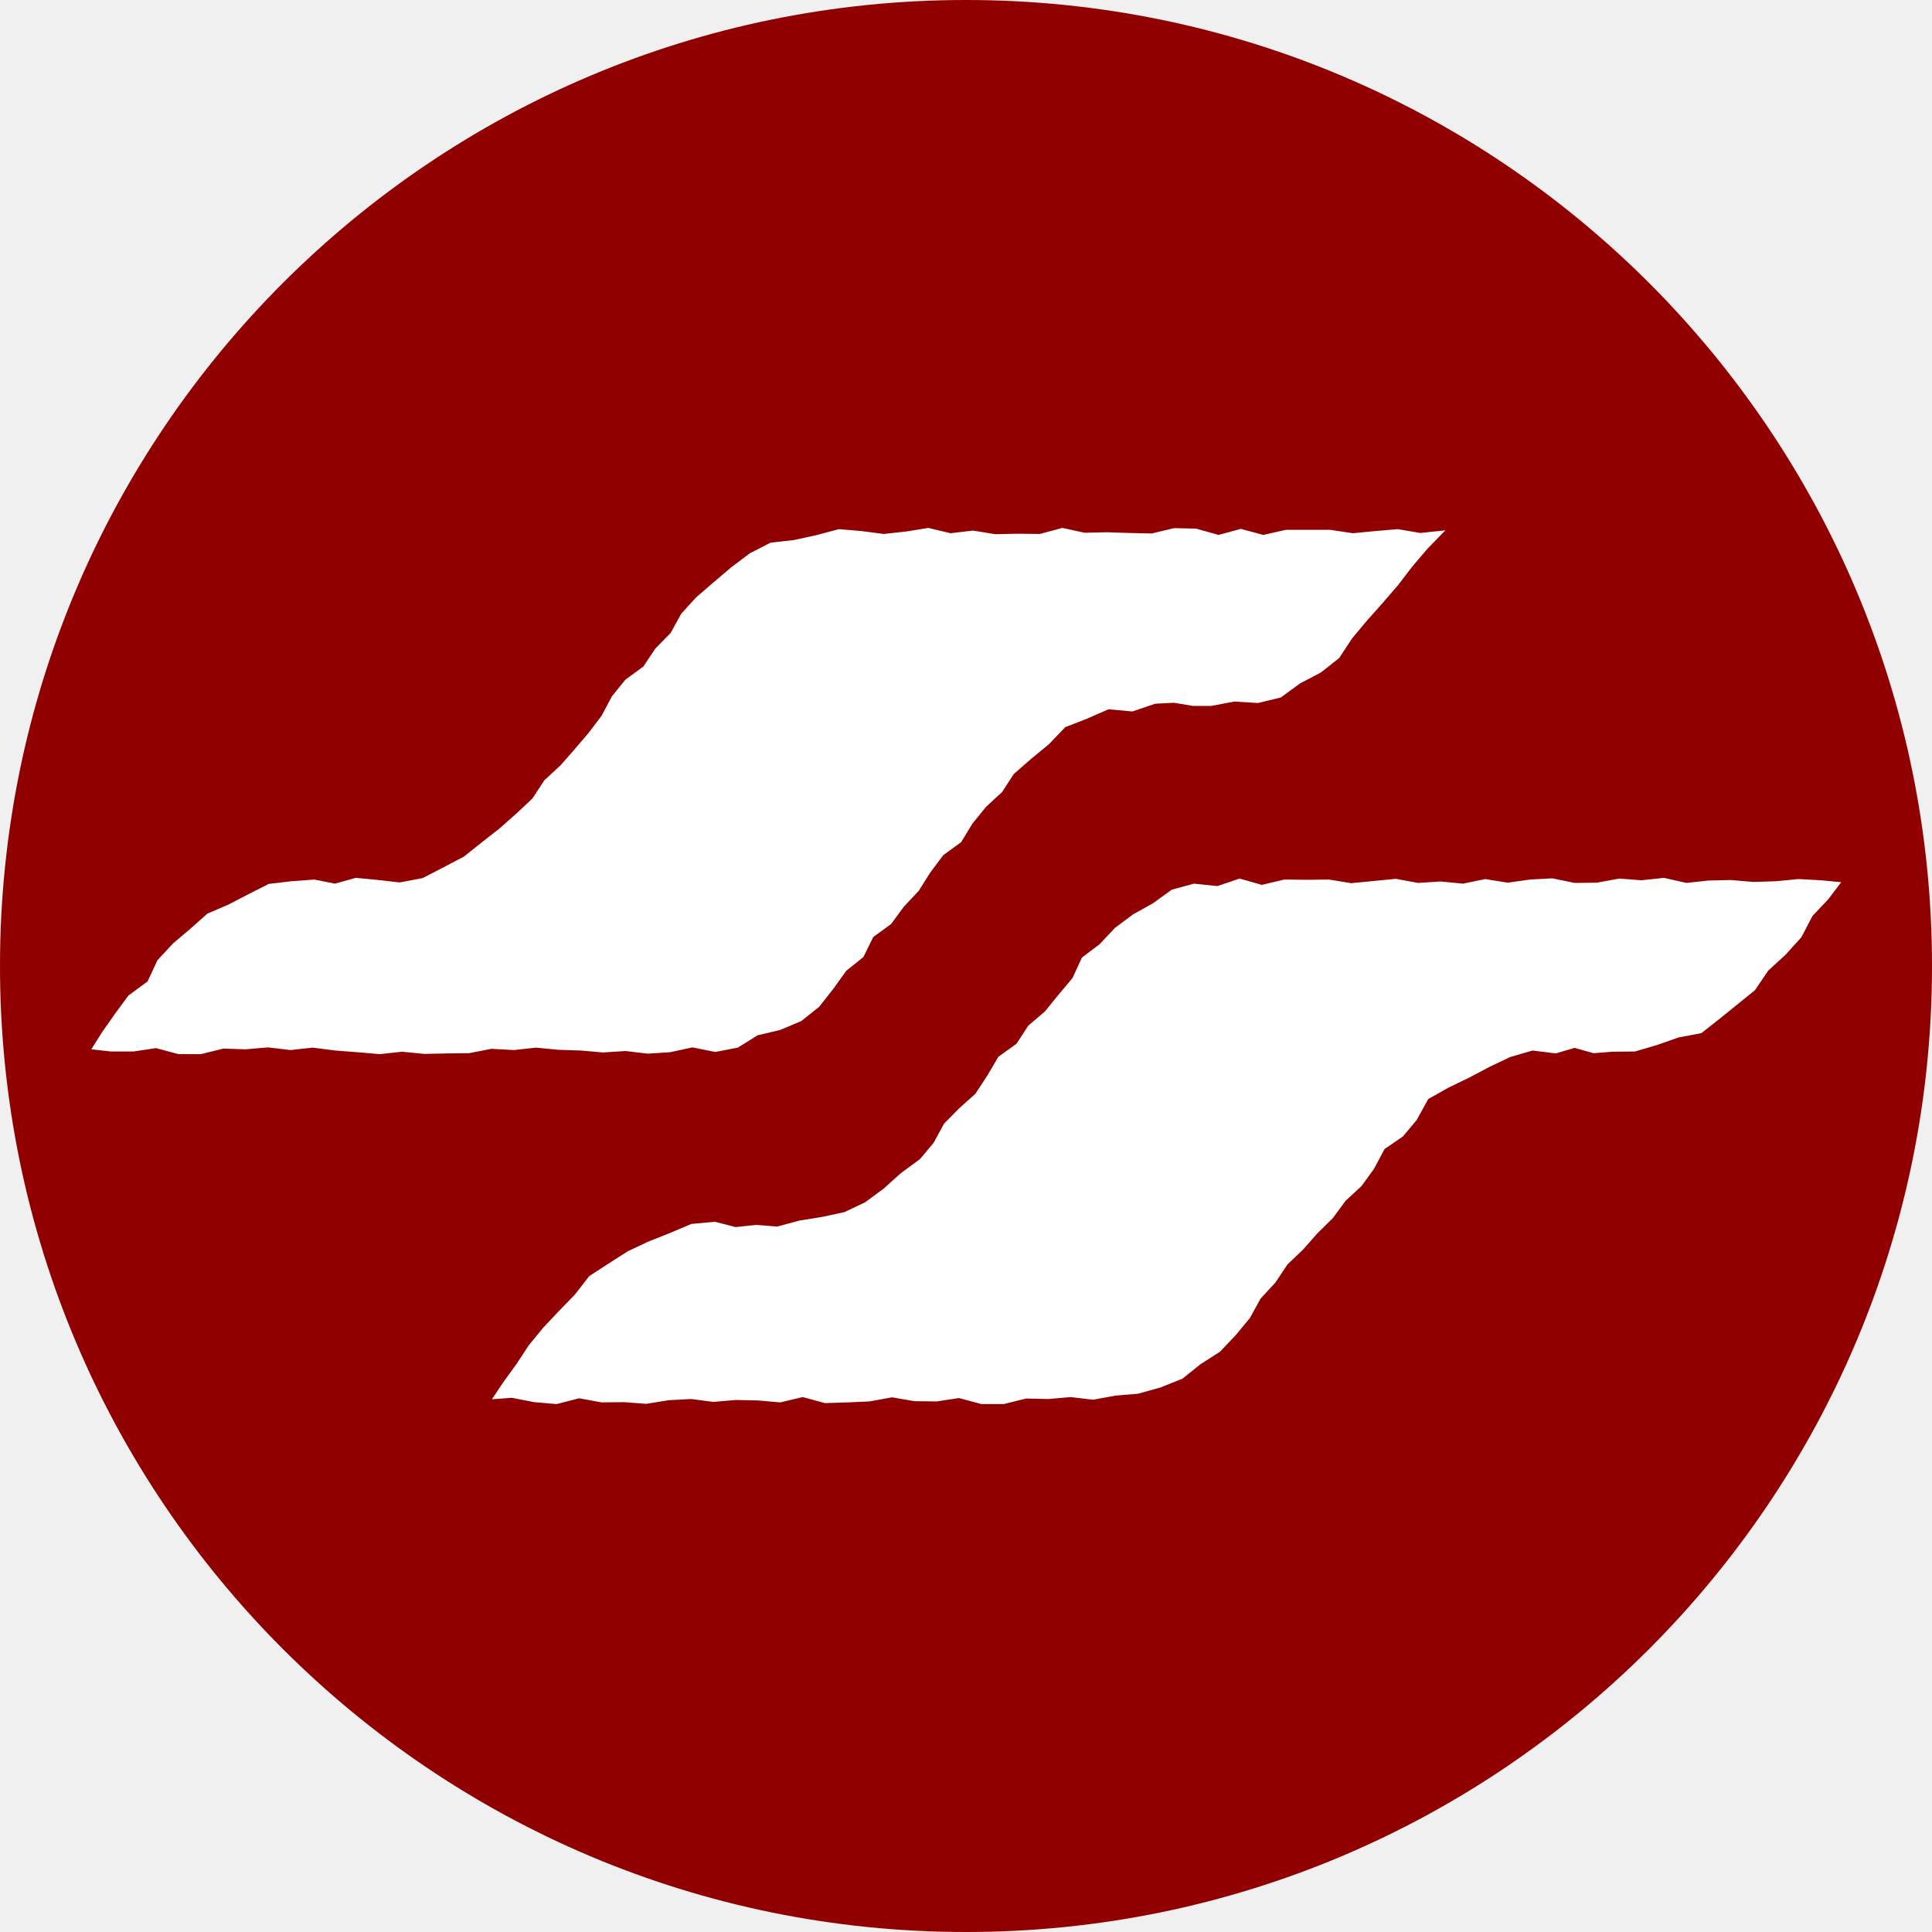
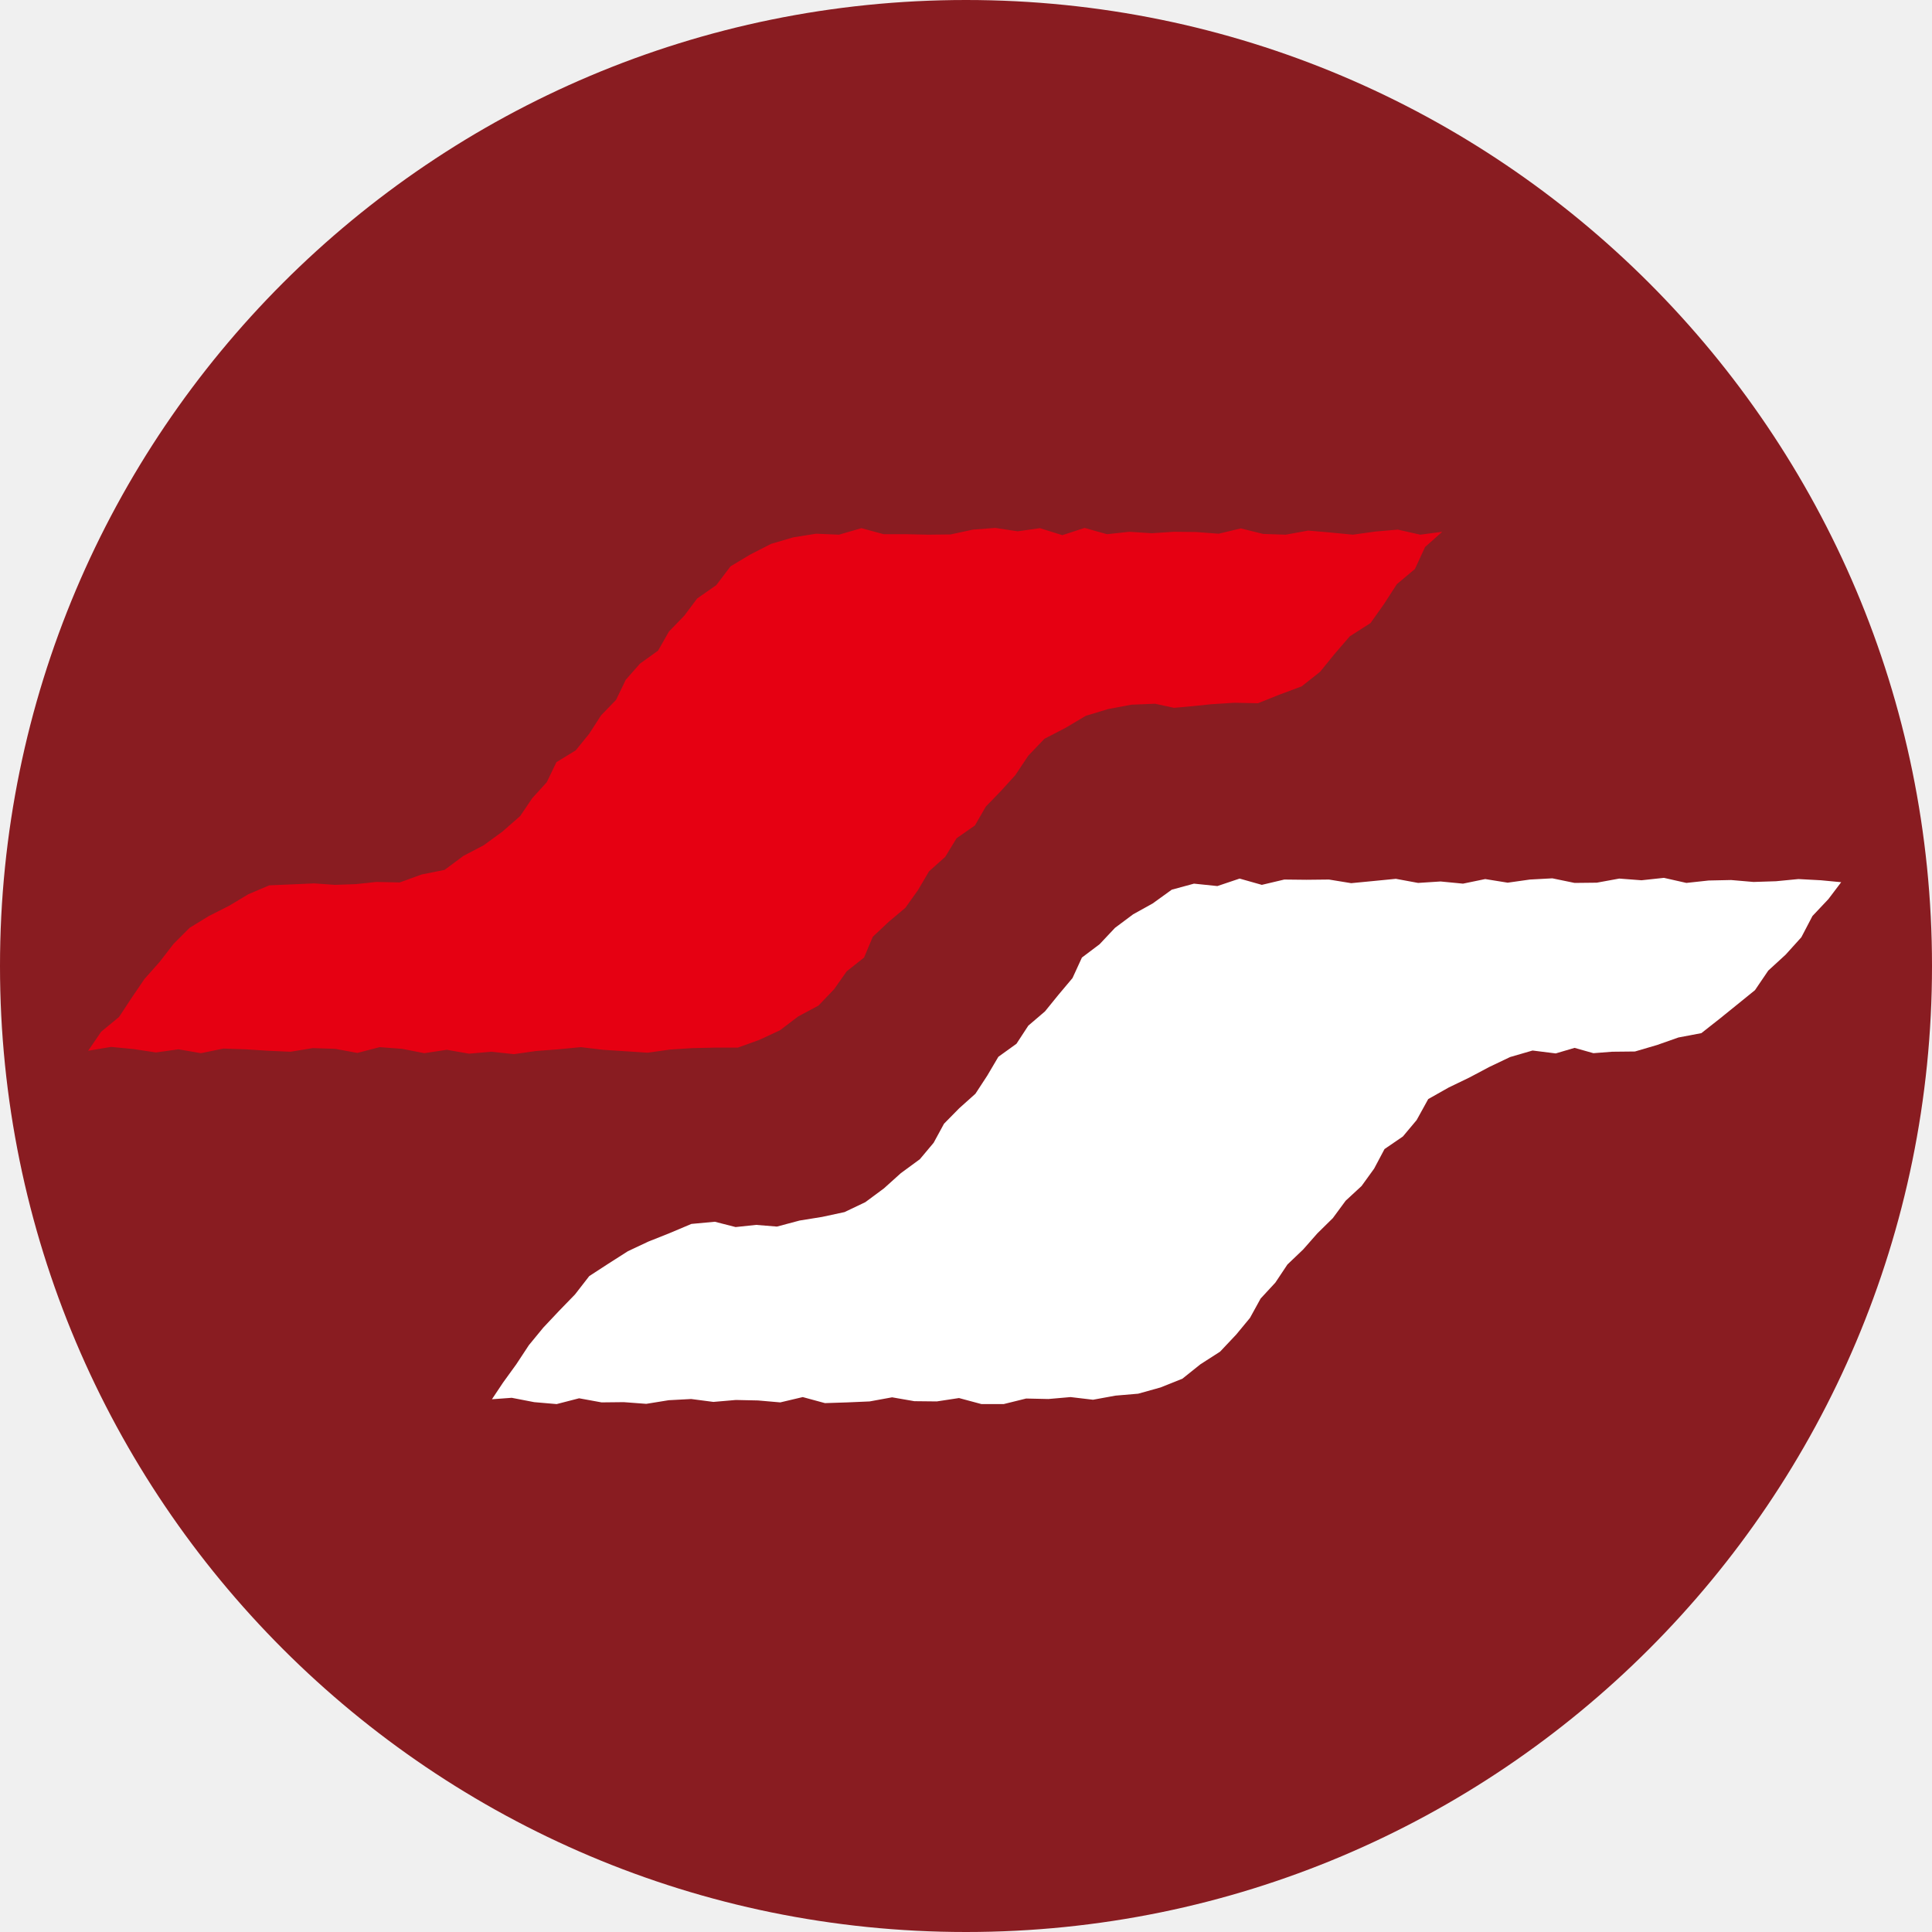
<svg xmlns="http://www.w3.org/2000/svg" id="_圖層_1" data-name="圖層 1" viewBox="0 0 80 80">
  <defs>
    <style>
      .cls-1 {
        fill: #fff;
      }

      .cls-2 {
-         fill: #910000;
+         fill: #891c21;
+       }
+ 
+       .cls-3 {
+         fill: #e60012;
      }
    </style>
  </defs>
  <circle class="cls-2" cx="40" cy="40" r="40" />
  <g>
    <polygon class="cls-1" points="76.24 36.53 75.71 37.23 75.05 37.93 74.59 38.81 73.94 39.53 73.22 40.19 72.67 41 71.93 41.6 71.2 42.19 70.45 42.78 69.5 42.96 68.62 43.27 67.7 43.54 66.75 43.55 65.98 43.61 65.2 43.39 64.42 43.62 63.46 43.5 62.53 43.77 61.67 44.18 60.84 44.62 59.99 45.03 59.14 45.51 58.66 46.38 58.09 47.06 57.33 47.58 56.9 48.39 56.38 49.11 55.72 49.72 55.19 50.44 54.55 51.07 53.96 51.74 53.31 52.36 52.81 53.11 52.2 53.77 51.76 54.57 51.19 55.26 50.52 55.97 49.71 56.49 48.96 57.09 48.06 57.45 47.13 57.71 46.19 57.79 45.26 57.96 44.33 57.85 43.41 57.93 42.49 57.91 41.56 58.14 40.64 58.14 39.71 57.89 38.79 58.03 37.86 58.02 36.94 57.86 36.01 58.03 35.09 58.07 34.16 58.1 33.24 57.85 32.31 58.07 31.39 57.99 30.47 57.97 29.54 58.05 28.62 57.93 27.69 57.98 26.76 58.13 25.83 58.06 24.91 58.07 23.98 57.9 23.05 58.14 22.12 58.06 21.19 57.88 20.37 57.94 20.83 57.25 21.38 56.49 21.9 55.7 22.5 54.97 23.15 54.28 23.81 53.6 24.4 52.84 25.2 52.32 26 51.81 26.85 51.41 27.73 51.06 28.63 50.68 29.6 50.59 30.46 50.81 31.31 50.72 32.17 50.79 33.11 50.54 34.04 50.39 34.97 50.19 35.83 49.78 36.6 49.21 37.3 48.58 38.09 48 38.66 47.32 39.09 46.53 39.72 45.89 40.39 45.29 40.88 44.54 41.34 43.76 42.09 43.22 42.58 42.47 43.27 41.88 43.83 41.19 44.41 40.5 44.8 39.65 45.53 39.1 46.17 38.42 46.92 37.86 47.73 37.41 48.52 36.84 49.44 36.59 50.41 36.69 51.33 36.38 52.25 36.64 53.18 36.42 54.1 36.43 55.03 36.42 55.95 36.57 56.88 36.48 57.8 36.39 58.72 36.56 59.65 36.5 60.58 36.59 61.5 36.4 62.43 36.55 63.35 36.42 64.28 36.37 65.2 36.56 66.12 36.55 67.05 36.38 67.97 36.45 68.9 36.35 69.83 36.56 70.75 36.46 71.68 36.44 72.61 36.52 73.54 36.49 74.47 36.4 75.4 36.45 76.24 36.53" />
-     <polygon class="cls-1" points="59.85 21.96 59.1 22.73 58.48 23.46 57.89 24.23 57.26 24.96 56.61 25.69 55.99 26.43 55.45 27.25 54.69 27.85 53.83 28.3 53.04 28.88 52.09 29.11 51.11 29.05 50.16 29.23 49.39 29.23 48.61 29.1 47.83 29.14 46.89 29.46 45.9 29.37 45.01 29.76 44.11 30.11 43.43 30.82 42.7 31.42 41.98 32.05 41.49 32.8 40.83 33.41 40.27 34.1 39.8 34.87 39.06 35.41 38.52 36.13 38.04 36.89 37.43 37.54 36.9 38.26 36.16 38.8 35.75 39.63 35.04 40.2 34.51 40.94 33.92 41.69 33.18 42.28 32.3 42.65 31.37 42.87 30.55 43.38 29.62 43.56 28.67 43.37 27.75 43.57 26.82 43.63 25.9 43.52 24.97 43.58 24.05 43.5 23.12 43.47 22.2 43.38 21.28 43.48 20.35 43.43 19.42 43.61 18.5 43.62 17.57 43.64 16.65 43.55 15.72 43.65 14.8 43.57 13.88 43.5 12.95 43.38 12.03 43.48 11.1 43.37 10.17 43.45 9.25 43.42 8.32 43.65 7.39 43.65 6.46 43.4 5.53 43.54 4.6 43.54 3.78 43.45 4.22 42.75 4.76 41.98 5.32 41.22 6.11 40.64 6.52 39.76 7.17 39.06 7.88 38.46 8.59 37.83 9.45 37.46 10.28 37.03 11.13 36.6 12.07 36.49 13.01 36.42 13.87 36.59 14.73 36.35 15.58 36.43 16.55 36.54 17.5 36.36 18.37 35.91 19.21 35.47 19.95 34.88 20.69 34.3 21.4 33.67 22.05 33.06 22.54 32.31 23.2 31.7 23.79 31.03 24.37 30.35 24.91 29.64 25.34 28.83 25.9 28.14 26.64 27.6 27.14 26.85 27.77 26.21 28.21 25.41 28.82 24.74 29.55 24.11 30.28 23.49 31.05 22.91 31.91 22.47 32.88 22.36 33.8 22.16 34.74 21.91 35.67 21.99 36.59 22.11 37.51 22.01 38.44 21.86 39.36 22.08 40.29 21.97 41.21 22.12 42.14 22.1 43.06 22.11 43.99 21.86 44.91 22.06 45.84 22.04 46.76 22.07 47.69 22.09 48.61 21.87 49.53 21.89 50.46 22.15 51.38 21.9 52.31 22.15 53.24 21.94 54.17 21.94 55.09 21.94 56.02 22.08 56.95 21.99 57.88 21.91 58.81 22.07 59.85 21.96" />
+     <polygon class="cls-3" points="59.72 22.02 59.01 22.65 58.59 23.56 57.84 24.19 57.31 25.01 56.75 25.8 55.89 26.35 55.27 27.07 54.66 27.82 53.9 28.42 52.99 28.76 52.09 29.12 51.11 29.1 50.16 29.16 49.39 29.24 48.61 29.31 47.83 29.14 46.85 29.18 45.89 29.36 44.96 29.64 44.12 30.14 43.25 30.59 42.58 31.29 42.04 32.1 41.44 32.76 40.82 33.4 40.37 34.18 39.61 34.71 39.14 35.48 38.47 36.08 38.01 36.86 37.49 37.59 36.8 38.17 36.14 38.79 35.78 39.65 35.06 40.22 34.54 40.96 33.89 41.64 33.05 42.09 32.3 42.66 31.44 43.06 30.55 43.38 29.6 43.38 28.67 43.4 27.75 43.46 26.82 43.59 25.9 43.53 24.97 43.47 24.05 43.36 23.12 43.45 22.2 43.52 21.28 43.65 20.35 43.55 19.42 43.63 18.5 43.47 17.57 43.61 16.65 43.43 15.72 43.36 14.8 43.6 13.88 43.43 12.95 43.4 12.03 43.55 11.1 43.51 10.17 43.45 9.25 43.42 8.32 43.61 7.39 43.45 6.46 43.58 5.53 43.44 4.6 43.35 3.65 43.51 4.19 42.72 4.93 42.11 5.45 41.32 5.98 40.54 6.61 39.83 7.19 39.08 7.85 38.42 8.65 37.93 9.48 37.51 10.28 37.03 11.15 36.66 12.09 36.62 13.01 36.58 13.87 36.64 14.73 36.61 15.58 36.52 16.55 36.54 17.46 36.21 18.41 36.02 19.19 35.44 20.03 35 20.81 34.43 21.54 33.79 22.04 33.05 22.64 32.39 23.04 31.56 23.84 31.07 24.4 30.38 24.89 29.62 25.51 28.98 25.91 28.15 26.5 27.48 27.25 26.94 27.7 26.15 28.33 25.5 28.87 24.78 29.66 24.23 30.25 23.45 31.07 22.96 31.93 22.52 32.85 22.25 33.79 22.1 34.74 22.14 35.67 21.87 36.59 22.12 37.51 22.12 38.44 22.14 39.36 22.13 40.29 21.93 41.21 21.86 42.14 22 43.06 21.87 43.99 22.16 44.91 21.86 45.84 22.12 46.76 22.02 47.69 22.08 48.61 22.02 49.53 22.03 50.46 22.1 51.38 21.88 52.31 22.11 53.24 22.14 54.17 21.97 55.09 22.05 56.02 22.14 56.95 22.01 57.88 21.93 58.81 22.14 59.72 22.02" />
  </g>
</svg>
